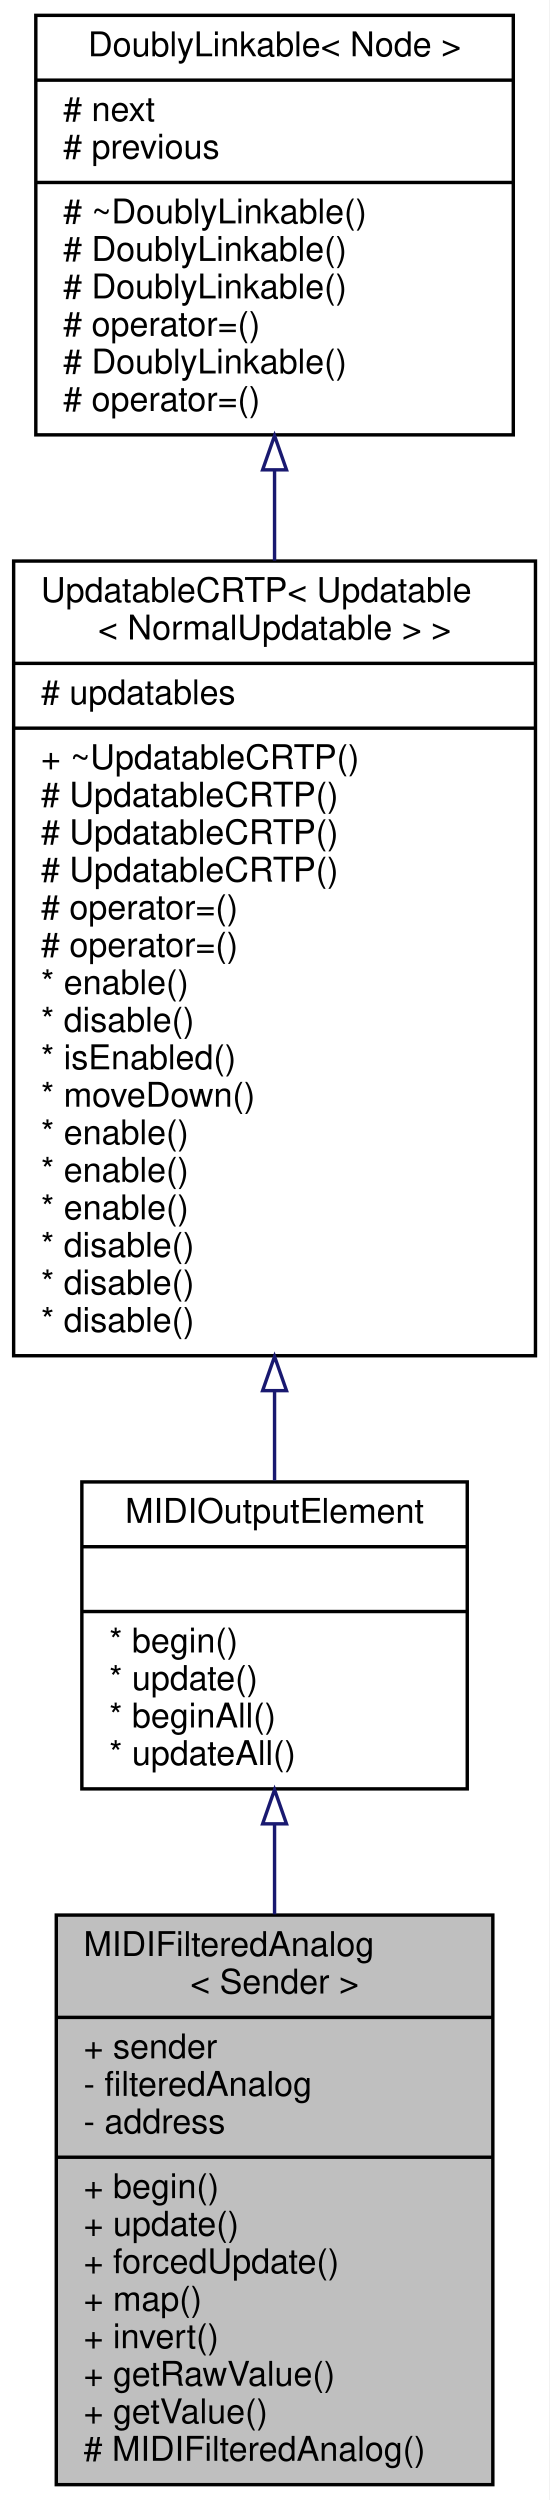
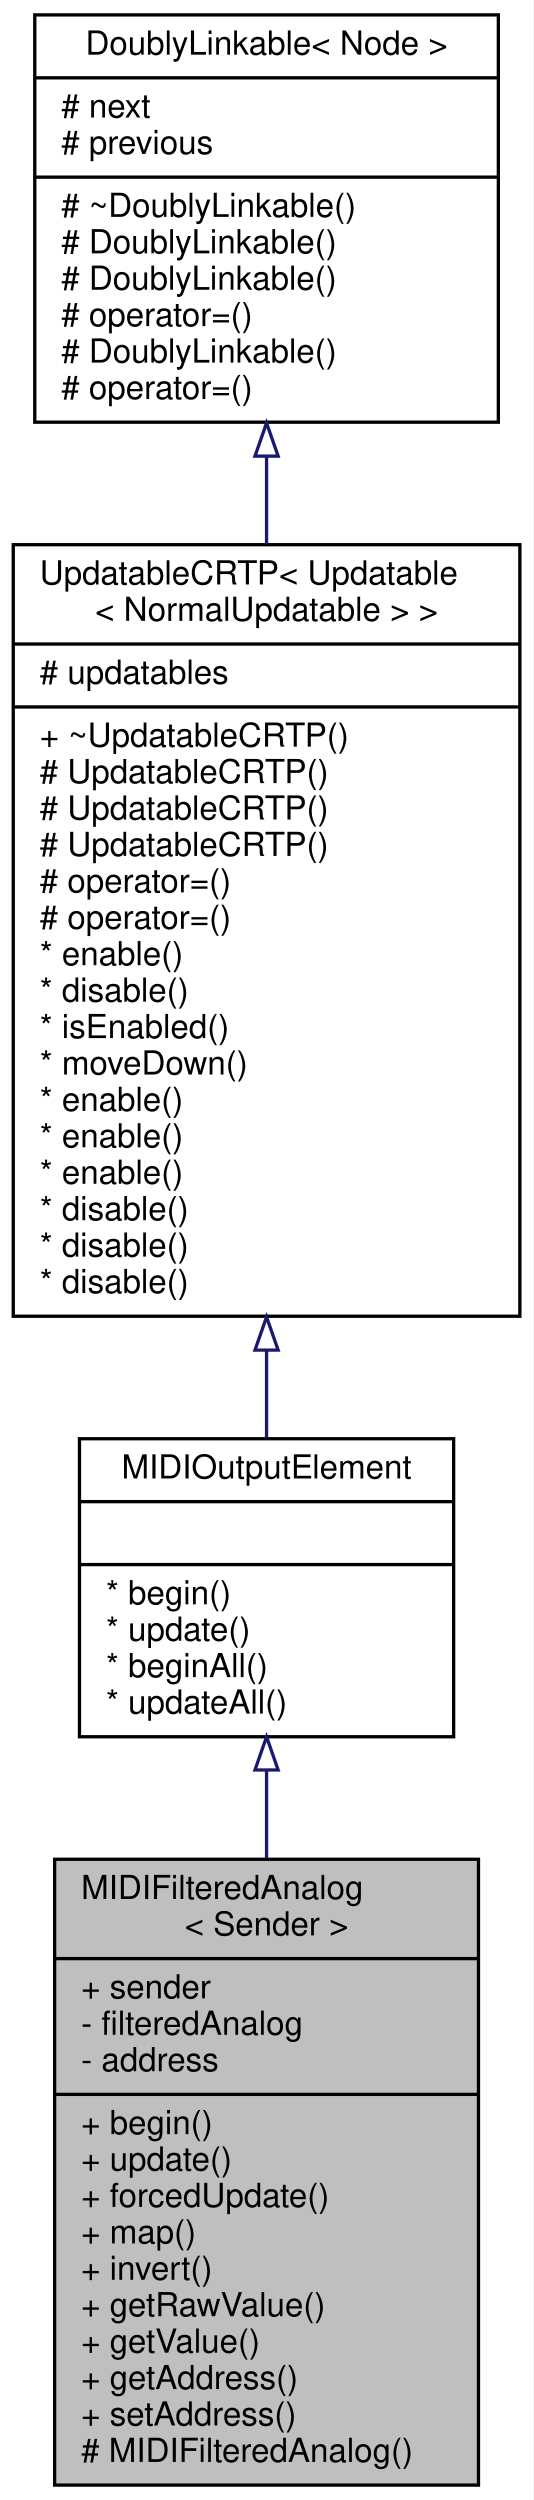
- <svg xmlns="http://www.w3.org/2000/svg" xmlns:xlink="http://www.w3.org/1999/xlink" width="161pt" height="733pt" viewBox="0.00 0.00 161.00 733.00">
-   <g id="graph0" class="graph" transform="scale(1 1) rotate(0) translate(4 729)">
-     <polygon fill="white" stroke="transparent" points="-4,4 -4,-729 157,-729 157,4 -4,4" />
+ <svg xmlns="http://www.w3.org/2000/svg" xmlns:xlink="http://www.w3.org/1999/xlink" width="161pt" height="755pt" viewBox="0.00 0.00 161.00 755.00">
+   <g id="graph0" class="graph" transform="scale(1 1) rotate(0) translate(4 751)">
+     <polygon fill="white" stroke="transparent" points="-4,4 -4,-751 157,-751 157,4 -4,4" />
    <g id="node1" class="node">
      <g id="a_node1">
        <a xlink:title="A class for potentiometers and faders that send MIDI events.">
-           <polygon fill="#bfbfbf" stroke="black" points="12.5,-0.5 12.5,-167.5 140.5,-167.5 140.5,-0.5 12.5,-0.5" />
-           <text text-anchor="start" x="20.5" y="-155.5" font-family="Helvetica,sans-Serif" font-size="10.00">MIDIFilteredAnalog</text>
-           <text text-anchor="middle" x="76.5" y="-144.5" font-family="Helvetica,sans-Serif" font-size="10.00">&lt; Sender &gt;</text>
-           <polyline fill="none" stroke="black" points="12.5,-137.5 140.5,-137.5 " />
-           <text text-anchor="start" x="20.5" y="-125.5" font-family="Helvetica,sans-Serif" font-size="10.00">+ sender</text>
-           <text text-anchor="start" x="20.5" y="-114.5" font-family="Helvetica,sans-Serif" font-size="10.00">- filteredAnalog</text>
-           <text text-anchor="start" x="20.5" y="-103.5" font-family="Helvetica,sans-Serif" font-size="10.00">- address</text>
-           <polyline fill="none" stroke="black" points="12.5,-96.5 140.5,-96.5 " />
-           <text text-anchor="start" x="20.5" y="-84.5" font-family="Helvetica,sans-Serif" font-size="10.00">+ begin()</text>
-           <text text-anchor="start" x="20.5" y="-73.5" font-family="Helvetica,sans-Serif" font-size="10.00">+ update()</text>
-           <text text-anchor="start" x="20.5" y="-62.5" font-family="Helvetica,sans-Serif" font-size="10.00">+ forcedUpdate()</text>
-           <text text-anchor="start" x="20.5" y="-51.5" font-family="Helvetica,sans-Serif" font-size="10.00">+ map()</text>
-           <text text-anchor="start" x="20.5" y="-40.5" font-family="Helvetica,sans-Serif" font-size="10.00">+ invert()</text>
-           <text text-anchor="start" x="20.5" y="-29.5" font-family="Helvetica,sans-Serif" font-size="10.00">+ getRawValue()</text>
-           <text text-anchor="start" x="20.5" y="-18.5" font-family="Helvetica,sans-Serif" font-size="10.00">+ getValue()</text>
+           <polygon fill="#bfbfbf" stroke="black" points="12.5,-0.5 12.5,-189.5 140.5,-189.5 140.5,-0.5 12.5,-0.5" />
+           <text text-anchor="start" x="20.5" y="-177.5" font-family="Helvetica,sans-Serif" font-size="10.00">MIDIFilteredAnalog</text>
+           <text text-anchor="middle" x="76.5" y="-166.5" font-family="Helvetica,sans-Serif" font-size="10.00">&lt; Sender &gt;</text>
+           <polyline fill="none" stroke="black" points="12.5,-159.5 140.5,-159.5 " />
+           <text text-anchor="start" x="20.5" y="-147.5" font-family="Helvetica,sans-Serif" font-size="10.00">+ sender</text>
+           <text text-anchor="start" x="20.5" y="-136.5" font-family="Helvetica,sans-Serif" font-size="10.00">- filteredAnalog</text>
+           <text text-anchor="start" x="20.5" y="-125.5" font-family="Helvetica,sans-Serif" font-size="10.00">- address</text>
+           <polyline fill="none" stroke="black" points="12.5,-118.5 140.5,-118.5 " />
+           <text text-anchor="start" x="20.5" y="-106.5" font-family="Helvetica,sans-Serif" font-size="10.00">+ begin()</text>
+           <text text-anchor="start" x="20.5" y="-95.5" font-family="Helvetica,sans-Serif" font-size="10.00">+ update()</text>
+           <text text-anchor="start" x="20.5" y="-84.5" font-family="Helvetica,sans-Serif" font-size="10.00">+ forcedUpdate()</text>
+           <text text-anchor="start" x="20.5" y="-73.5" font-family="Helvetica,sans-Serif" font-size="10.00">+ map()</text>
+           <text text-anchor="start" x="20.5" y="-62.5" font-family="Helvetica,sans-Serif" font-size="10.00">+ invert()</text>
+           <text text-anchor="start" x="20.5" y="-51.5" font-family="Helvetica,sans-Serif" font-size="10.00">+ getRawValue()</text>
+           <text text-anchor="start" x="20.5" y="-40.5" font-family="Helvetica,sans-Serif" font-size="10.00">+ getValue()</text>
+           <text text-anchor="start" x="20.5" y="-29.5" font-family="Helvetica,sans-Serif" font-size="10.00">+ getAddress()</text>
+           <text text-anchor="start" x="20.5" y="-18.5" font-family="Helvetica,sans-Serif" font-size="10.00">+ setAddress()</text>
          <text text-anchor="start" x="20.5" y="-7.5" font-family="Helvetica,sans-Serif" font-size="10.00"># MIDIFilteredAnalog()</text>
        </a>
      </g>
    </g>
    <g id="node2" class="node">
      <g id="a_node2">
        <a xlink:href="../../d1/d55/classAH_1_1Updatable.html" target="_top" xlink:title="A super class for object that have to be updated regularly.">
-           <polygon fill="white" stroke="black" points="20,-204.5 20,-294.5 133,-294.5 133,-204.5 20,-204.5" />
-           <text text-anchor="middle" x="76.5" y="-282.5" font-family="Helvetica,sans-Serif" font-size="10.00">MIDIOutputElement</text>
-           <polyline fill="none" stroke="black" points="20,-275.5 133,-275.5 " />
-           <text text-anchor="middle" x="76.5" y="-263.5" font-family="Helvetica,sans-Serif" font-size="10.00"> </text>
-           <polyline fill="none" stroke="black" points="20,-256.5 133,-256.5 " />
-           <text text-anchor="start" x="28" y="-244.5" font-family="Helvetica,sans-Serif" font-size="10.00">* begin()</text>
-           <text text-anchor="start" x="28" y="-233.5" font-family="Helvetica,sans-Serif" font-size="10.00">* update()</text>
-           <text text-anchor="start" x="28" y="-222.5" font-family="Helvetica,sans-Serif" font-size="10.00">* beginAll()</text>
-           <text text-anchor="start" x="28" y="-211.5" font-family="Helvetica,sans-Serif" font-size="10.00">* updateAll()</text>
+           <polygon fill="white" stroke="black" points="20,-226.5 20,-316.5 133,-316.5 133,-226.5 20,-226.5" />
+           <text text-anchor="middle" x="76.5" y="-304.5" font-family="Helvetica,sans-Serif" font-size="10.00">MIDIOutputElement</text>
+           <polyline fill="none" stroke="black" points="20,-297.5 133,-297.5 " />
+           <text text-anchor="middle" x="76.5" y="-285.5" font-family="Helvetica,sans-Serif" font-size="10.00"> </text>
+           <polyline fill="none" stroke="black" points="20,-278.5 133,-278.5 " />
+           <text text-anchor="start" x="28" y="-266.5" font-family="Helvetica,sans-Serif" font-size="10.00">* begin()</text>
+           <text text-anchor="start" x="28" y="-255.5" font-family="Helvetica,sans-Serif" font-size="10.00">* update()</text>
+           <text text-anchor="start" x="28" y="-244.5" font-family="Helvetica,sans-Serif" font-size="10.00">* beginAll()</text>
+           <text text-anchor="start" x="28" y="-233.5" font-family="Helvetica,sans-Serif" font-size="10.00">* updateAll()</text>
        </a>
      </g>
    </g>
    <g id="edge1" class="edge">
-       <path fill="none" stroke="midnightblue" d="M76.5,-194.13C76.5,-185.63 76.5,-176.68 76.5,-167.72" />
-       <polygon fill="none" stroke="midnightblue" points="73,-194.25 76.5,-204.25 80,-194.25 73,-194.25" />
+       <path fill="none" stroke="midnightblue" d="M76.5,-216.36C76.5,-207.86 76.5,-198.86 76.5,-189.76" />
+       <polygon fill="none" stroke="midnightblue" points="73,-216.47 76.5,-226.47 80,-216.47 73,-216.47" />
    </g>
    <g id="node3" class="node">
      <g id="a_node3">
        <a xlink:href="../../d8/d1a/classAH_1_1UpdatableCRTP.html" target="_top" xlink:title=" ">
-           <polygon fill="white" stroke="black" points="0,-331.5 0,-564.5 153,-564.5 153,-331.5 0,-331.5" />
-           <text text-anchor="start" x="8" y="-552.5" font-family="Helvetica,sans-Serif" font-size="10.00">UpdatableCRTP&lt; Updatable</text>
-           <text text-anchor="middle" x="76.5" y="-541.5" font-family="Helvetica,sans-Serif" font-size="10.00">&lt; NormalUpdatable &gt; &gt;</text>
-           <polyline fill="none" stroke="black" points="0,-534.5 153,-534.5 " />
-           <text text-anchor="start" x="8" y="-522.5" font-family="Helvetica,sans-Serif" font-size="10.00"># updatables</text>
-           <polyline fill="none" stroke="black" points="0,-515.5 153,-515.5 " />
-           <text text-anchor="start" x="8" y="-503.5" font-family="Helvetica,sans-Serif" font-size="10.00">+ ~UpdatableCRTP()</text>
+           <polygon fill="white" stroke="black" points="0,-353.5 0,-586.5 153,-586.5 153,-353.5 0,-353.5" />
+           <text text-anchor="start" x="8" y="-574.5" font-family="Helvetica,sans-Serif" font-size="10.00">UpdatableCRTP&lt; Updatable</text>
+           <text text-anchor="middle" x="76.5" y="-563.5" font-family="Helvetica,sans-Serif" font-size="10.00">&lt; NormalUpdatable &gt; &gt;</text>
+           <polyline fill="none" stroke="black" points="0,-556.5 153,-556.5 " />
+           <text text-anchor="start" x="8" y="-544.5" font-family="Helvetica,sans-Serif" font-size="10.00"># updatables</text>
+           <polyline fill="none" stroke="black" points="0,-537.5 153,-537.5 " />
+           <text text-anchor="start" x="8" y="-525.5" font-family="Helvetica,sans-Serif" font-size="10.00">+ ~UpdatableCRTP()</text>
+           <text text-anchor="start" x="8" y="-514.5" font-family="Helvetica,sans-Serif" font-size="10.00"># UpdatableCRTP()</text>
+           <text text-anchor="start" x="8" y="-503.5" font-family="Helvetica,sans-Serif" font-size="10.00"># UpdatableCRTP()</text>
          <text text-anchor="start" x="8" y="-492.5" font-family="Helvetica,sans-Serif" font-size="10.00"># UpdatableCRTP()</text>
-           <text text-anchor="start" x="8" y="-481.5" font-family="Helvetica,sans-Serif" font-size="10.00"># UpdatableCRTP()</text>
-           <text text-anchor="start" x="8" y="-470.5" font-family="Helvetica,sans-Serif" font-size="10.00"># UpdatableCRTP()</text>
-           <text text-anchor="start" x="8" y="-459.5" font-family="Helvetica,sans-Serif" font-size="10.00"># operator=()</text>
-           <text text-anchor="start" x="8" y="-448.5" font-family="Helvetica,sans-Serif" font-size="10.00"># operator=()</text>
-           <text text-anchor="start" x="8" y="-437.5" font-family="Helvetica,sans-Serif" font-size="10.00">* enable()</text>
-           <text text-anchor="start" x="8" y="-426.5" font-family="Helvetica,sans-Serif" font-size="10.00">* disable()</text>
-           <text text-anchor="start" x="8" y="-415.5" font-family="Helvetica,sans-Serif" font-size="10.00">* isEnabled()</text>
-           <text text-anchor="start" x="8" y="-404.5" font-family="Helvetica,sans-Serif" font-size="10.00">* moveDown()</text>
+           <text text-anchor="start" x="8" y="-481.5" font-family="Helvetica,sans-Serif" font-size="10.00"># operator=()</text>
+           <text text-anchor="start" x="8" y="-470.5" font-family="Helvetica,sans-Serif" font-size="10.00"># operator=()</text>
+           <text text-anchor="start" x="8" y="-459.5" font-family="Helvetica,sans-Serif" font-size="10.00">* enable()</text>
+           <text text-anchor="start" x="8" y="-448.5" font-family="Helvetica,sans-Serif" font-size="10.00">* disable()</text>
+           <text text-anchor="start" x="8" y="-437.5" font-family="Helvetica,sans-Serif" font-size="10.00">* isEnabled()</text>
+           <text text-anchor="start" x="8" y="-426.5" font-family="Helvetica,sans-Serif" font-size="10.00">* moveDown()</text>
+           <text text-anchor="start" x="8" y="-415.5" font-family="Helvetica,sans-Serif" font-size="10.00">* enable()</text>
+           <text text-anchor="start" x="8" y="-404.5" font-family="Helvetica,sans-Serif" font-size="10.00">* enable()</text>
          <text text-anchor="start" x="8" y="-393.5" font-family="Helvetica,sans-Serif" font-size="10.00">* enable()</text>
-           <text text-anchor="start" x="8" y="-382.5" font-family="Helvetica,sans-Serif" font-size="10.00">* enable()</text>
-           <text text-anchor="start" x="8" y="-371.5" font-family="Helvetica,sans-Serif" font-size="10.00">* enable()</text>
+           <text text-anchor="start" x="8" y="-382.5" font-family="Helvetica,sans-Serif" font-size="10.00">* disable()</text>
+           <text text-anchor="start" x="8" y="-371.5" font-family="Helvetica,sans-Serif" font-size="10.00">* disable()</text>
          <text text-anchor="start" x="8" y="-360.5" font-family="Helvetica,sans-Serif" font-size="10.00">* disable()</text>
-           <text text-anchor="start" x="8" y="-349.5" font-family="Helvetica,sans-Serif" font-size="10.00">* disable()</text>
-           <text text-anchor="start" x="8" y="-338.5" font-family="Helvetica,sans-Serif" font-size="10.00">* disable()</text>
        </a>
      </g>
    </g>
    <g id="edge2" class="edge">
-       <path fill="none" stroke="midnightblue" d="M76.5,-321.15C76.5,-311.94 76.5,-303.08 76.5,-294.93" />
-       <polygon fill="none" stroke="midnightblue" points="73,-321.27 76.5,-331.27 80,-321.27 73,-321.27" />
+       <path fill="none" stroke="midnightblue" d="M76.5,-343.15C76.5,-333.94 76.5,-325.08 76.5,-316.93" />
+       <polygon fill="none" stroke="midnightblue" points="73,-343.27 76.5,-353.27 80,-343.27 73,-343.27" />
    </g>
    <g id="node4" class="node">
      <g id="a_node4">
        <a xlink:href="../../d4/d23/classDoublyLinkable.html" target="_top" xlink:title="A class that can be inherited from to allow inserting into a DoublyLinkedList.">
-           <polygon fill="white" stroke="black" points="6.5,-601.5 6.5,-724.5 146.5,-724.5 146.5,-601.5 6.5,-601.5" />
-           <text text-anchor="middle" x="76.5" y="-712.5" font-family="Helvetica,sans-Serif" font-size="10.00">DoublyLinkable&lt; Node &gt;</text>
-           <polyline fill="none" stroke="black" points="6.5,-705.5 146.5,-705.5 " />
-           <text text-anchor="start" x="14.5" y="-693.5" font-family="Helvetica,sans-Serif" font-size="10.00"># next</text>
-           <text text-anchor="start" x="14.5" y="-682.5" font-family="Helvetica,sans-Serif" font-size="10.00"># previous</text>
-           <polyline fill="none" stroke="black" points="6.5,-675.5 146.5,-675.5 " />
-           <text text-anchor="start" x="14.5" y="-663.5" font-family="Helvetica,sans-Serif" font-size="10.00"># ~DoublyLinkable()</text>
-           <text text-anchor="start" x="14.5" y="-652.5" font-family="Helvetica,sans-Serif" font-size="10.00"># DoublyLinkable()</text>
+           <polygon fill="white" stroke="black" points="6.5,-623.5 6.5,-746.5 146.5,-746.5 146.5,-623.5 6.5,-623.5" />
+           <text text-anchor="middle" x="76.5" y="-734.5" font-family="Helvetica,sans-Serif" font-size="10.00">DoublyLinkable&lt; Node &gt;</text>
+           <polyline fill="none" stroke="black" points="6.5,-727.5 146.5,-727.5 " />
+           <text text-anchor="start" x="14.5" y="-715.5" font-family="Helvetica,sans-Serif" font-size="10.00"># next</text>
+           <text text-anchor="start" x="14.5" y="-704.5" font-family="Helvetica,sans-Serif" font-size="10.00"># previous</text>
+           <polyline fill="none" stroke="black" points="6.5,-697.5 146.5,-697.5 " />
+           <text text-anchor="start" x="14.5" y="-685.5" font-family="Helvetica,sans-Serif" font-size="10.00"># ~DoublyLinkable()</text>
+           <text text-anchor="start" x="14.5" y="-674.5" font-family="Helvetica,sans-Serif" font-size="10.00"># DoublyLinkable()</text>
+           <text text-anchor="start" x="14.5" y="-663.5" font-family="Helvetica,sans-Serif" font-size="10.00"># DoublyLinkable()</text>
+           <text text-anchor="start" x="14.5" y="-652.5" font-family="Helvetica,sans-Serif" font-size="10.00"># operator=()</text>
          <text text-anchor="start" x="14.5" y="-641.5" font-family="Helvetica,sans-Serif" font-size="10.00"># DoublyLinkable()</text>
          <text text-anchor="start" x="14.5" y="-630.5" font-family="Helvetica,sans-Serif" font-size="10.00"># operator=()</text>
-           <text text-anchor="start" x="14.5" y="-619.5" font-family="Helvetica,sans-Serif" font-size="10.00"># DoublyLinkable()</text>
-           <text text-anchor="start" x="14.5" y="-608.5" font-family="Helvetica,sans-Serif" font-size="10.00"># operator=()</text>
        </a>
      </g>
    </g>
    <g id="edge3" class="edge">
-       <path fill="none" stroke="midnightblue" d="M76.5,-591.02C76.5,-582.48 76.5,-573.6 76.5,-564.62" />
-       <polygon fill="none" stroke="midnightblue" points="73,-591.25 76.5,-601.25 80,-591.25 73,-591.25" />
+       <path fill="none" stroke="midnightblue" d="M76.5,-613.02C76.5,-604.48 76.5,-595.6 76.5,-586.62" />
+       <polygon fill="none" stroke="midnightblue" points="73,-613.25 76.5,-623.25 80,-613.25 73,-613.25" />
    </g>
  </g>
</svg>
